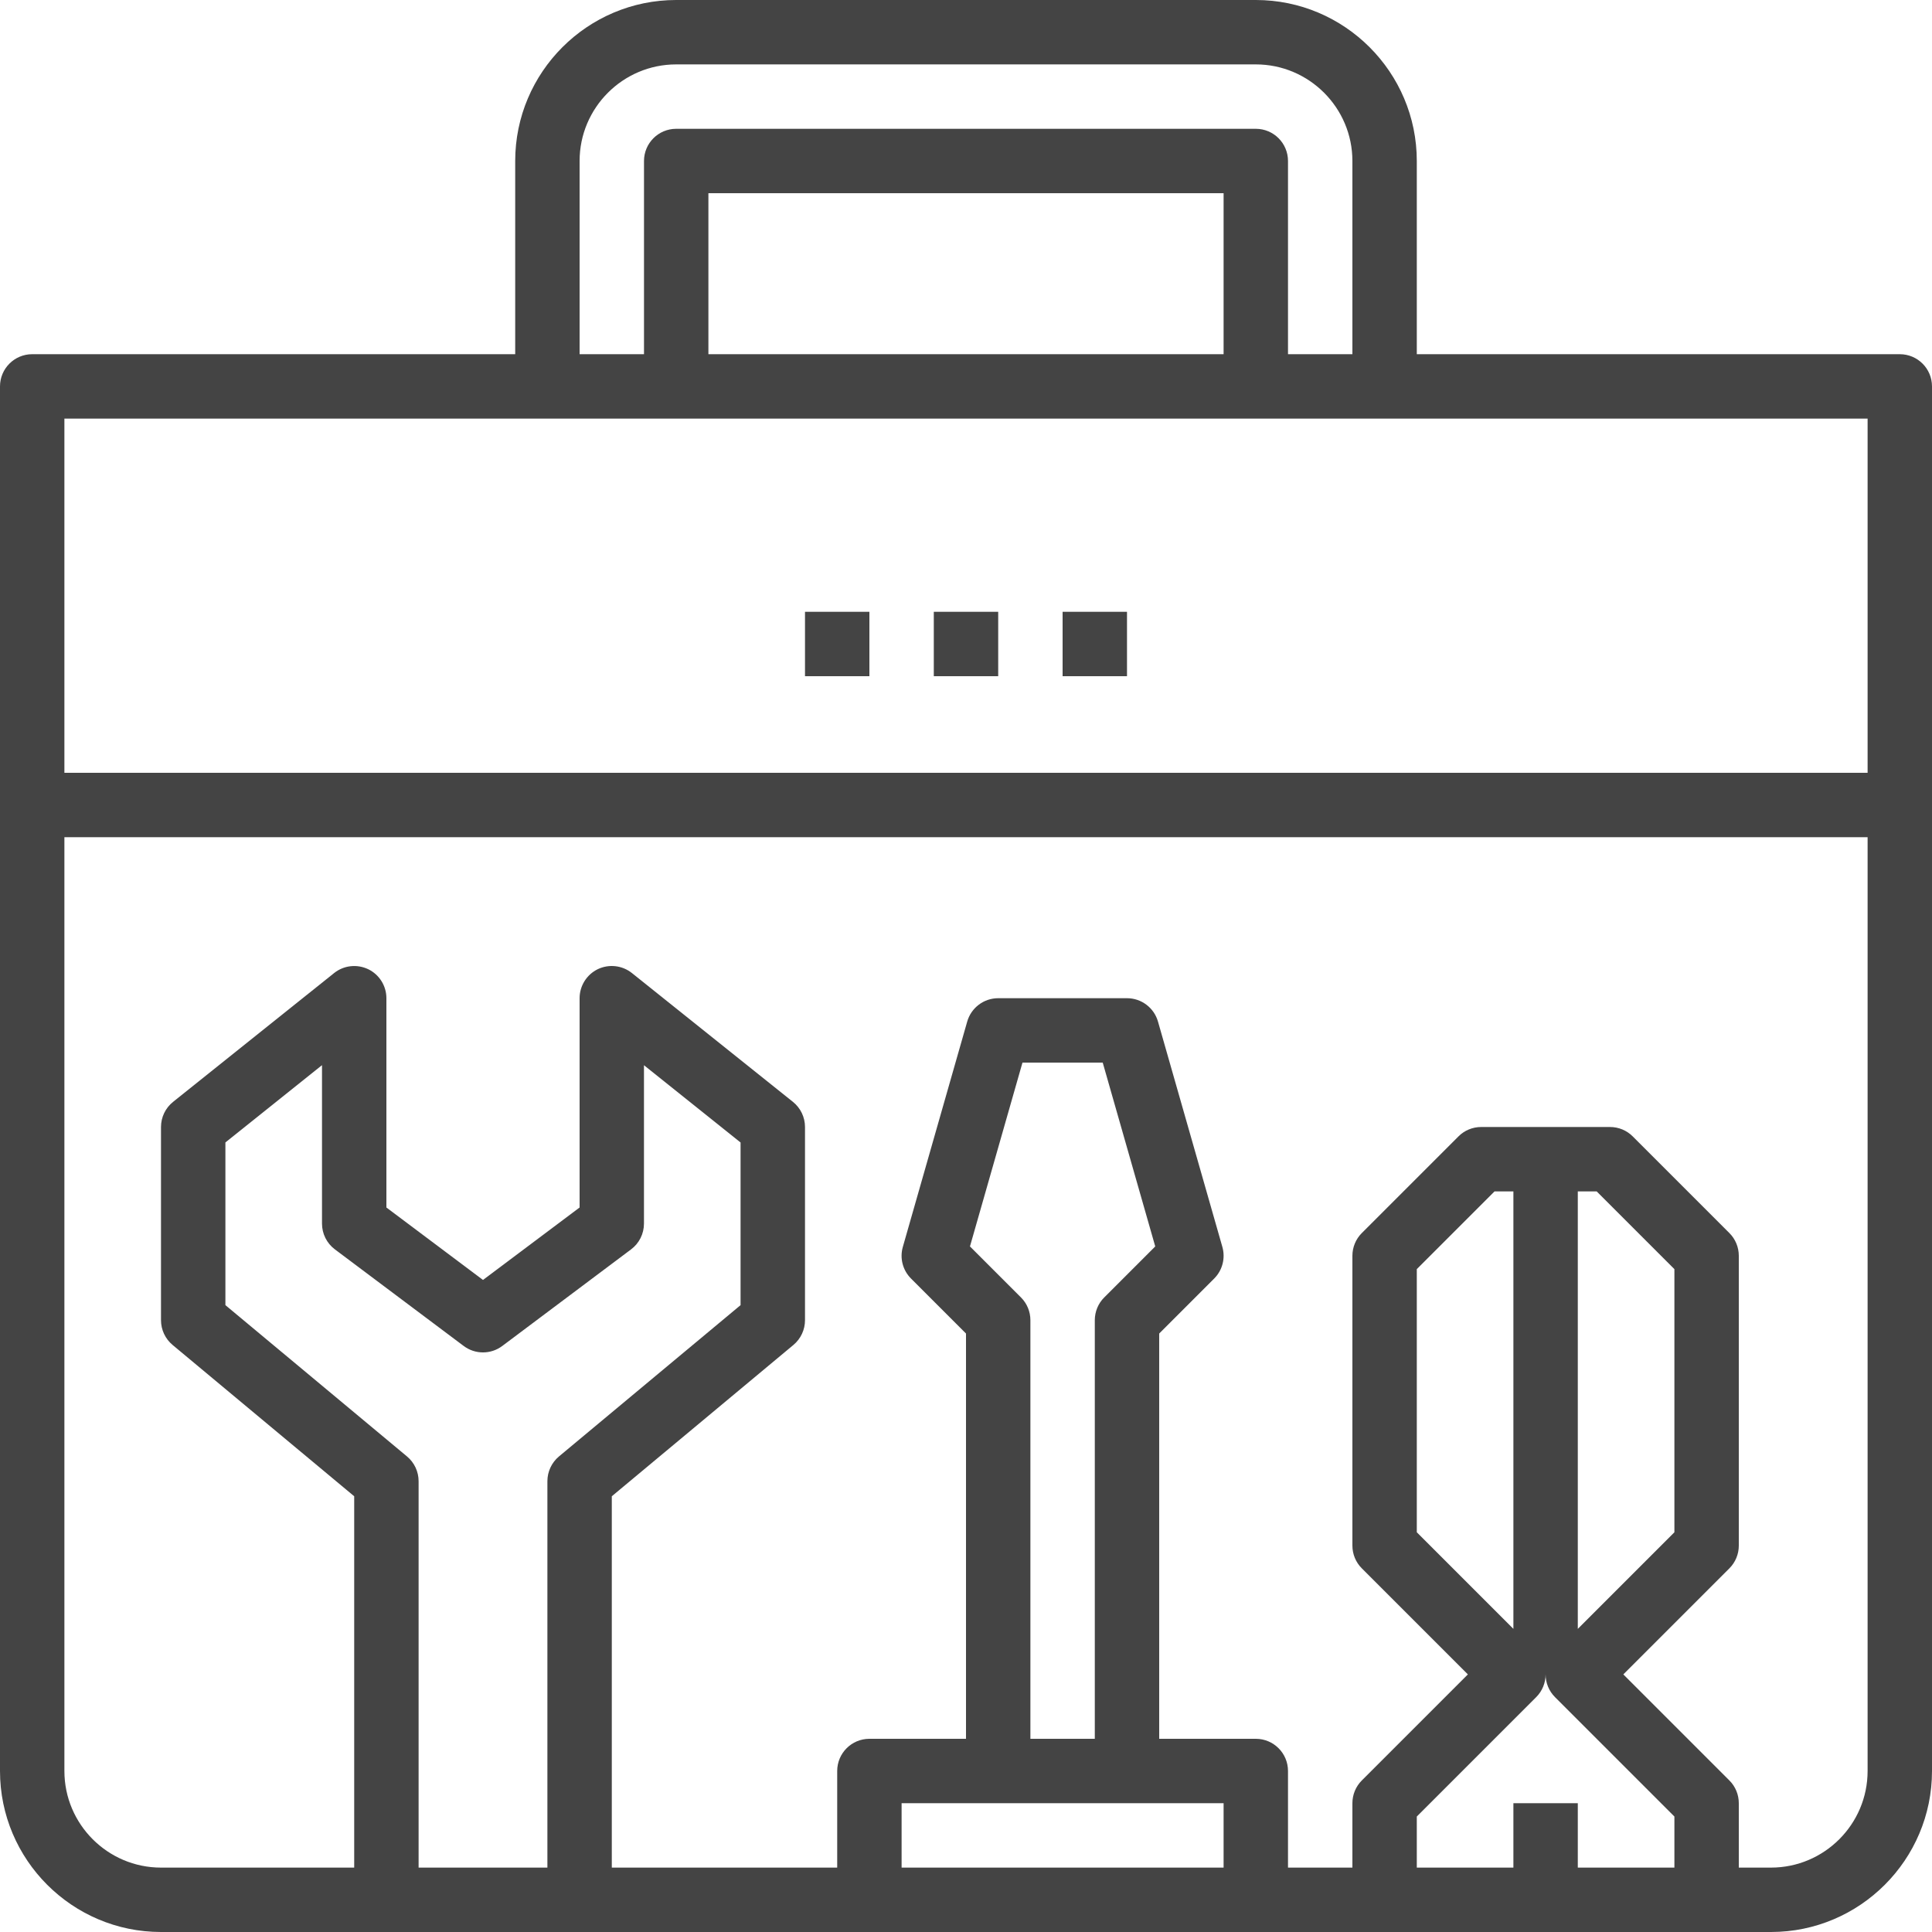
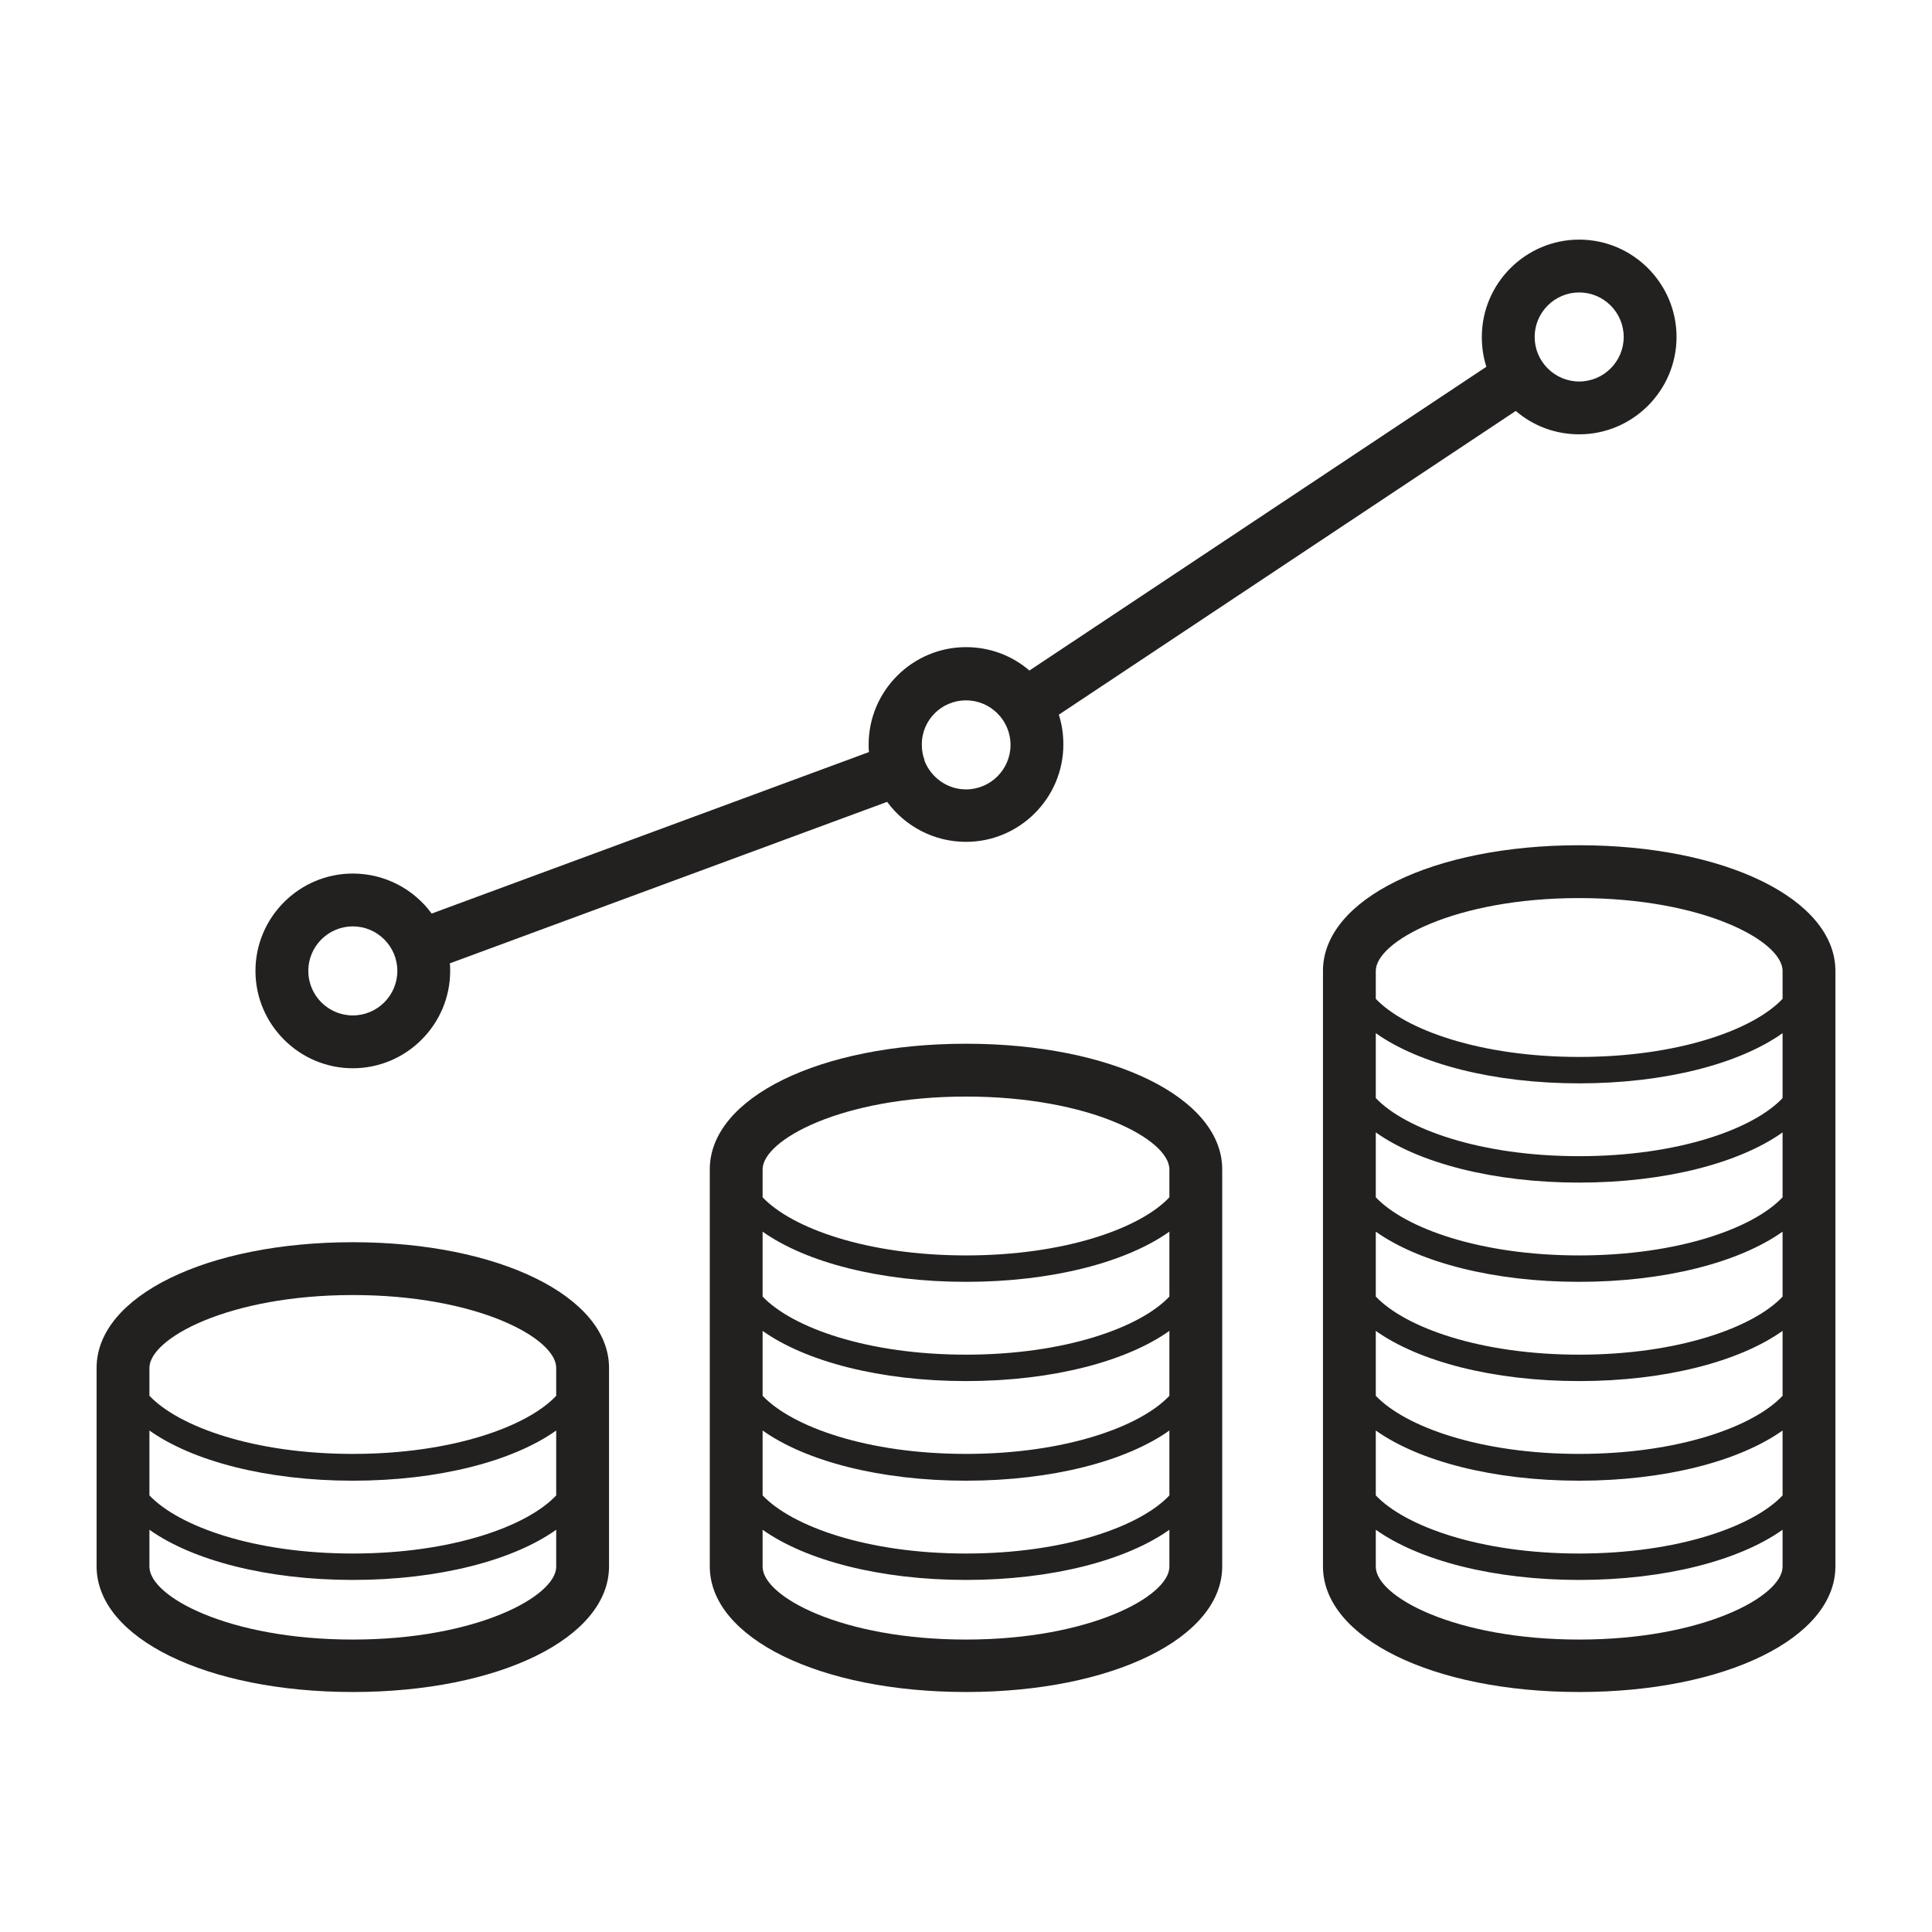
- <svg xmlns="http://www.w3.org/2000/svg" version="1.1" id="Capa_1" x="0px" y="0px" viewBox="0 0 480 480" style="enable-background:new 0 0 480 480;" xml:space="preserve" width="512px" height="512px">
+ <svg xmlns="http://www.w3.org/2000/svg" width="800px" height="800px" viewBox="0 0 512 512" id="Layer_1" version="1.1" xml:space="preserve">
+   <style type="text/css">
+ 	.st0{fill:#232020;}
+ </style>
  <g>
-     <g>
-       <g>
-         <path d="M472,88H352V40c0-22.056-17.944-40-40-40H168c-22.056,0-40,17.944-40,40v48H8c-4.424,0-8,3.584-8,8v104v240    c0,22.056,17.944,40,40,40h400c22.056,0,40-17.944,40-40V200V96C480,91.584,476.424,88,472,88z M144,40c0-13.232,10.768-24,24-24    h144c13.232,0,24,10.768,24,24v48h-16V40c0-4.416-3.576-8-8-8H168c-4.424,0-8,3.584-8,8v48h-16V40z M304,48v40H176V48H304z     M136,368v96h-32v-96c0-2.376-1.056-4.624-2.872-6.144L56,324.256V283.84l24-19.2V304c0,2.52,1.184,4.888,3.2,6.4l32,24    c2.84,2.136,6.752,2.136,9.592,0l32-24c2.016-1.504,3.2-3.88,3.2-6.4v-39.352l24,19.2v40.408l-45.128,37.6    C137.056,363.376,136,365.624,136,368z M304,464h-80v-16h80V464z M253.656,322.344l-12.672-12.672L254.032,264h19.936    l13.048,45.672l-12.672,12.672C272.84,323.84,272,325.88,272,328v104h-16V328C256,325.88,255.16,323.84,253.656,322.344z M416,464    h-24v-16h-16v16h-24v-12.688l29.656-29.656c1.56-1.56,2.344-3.608,2.344-5.656c0,2.048,0.784,4.096,2.344,5.656L416,451.312V464z     M376,404.688l-24-24v-65.376L371.312,296H376V404.688z M464,440c0,13.232-10.768,24-24,24h-8v-16c0-2.12-0.84-4.16-2.344-5.656    L403.312,416l26.344-26.344C431.16,388.16,432,386.12,432,384v-72c0-2.12-0.84-4.16-2.344-5.656l-24-24    C404.16,280.84,402.128,280,400,280h-16h-16c-2.128,0-4.16,0.84-5.656,2.344l-24,24C336.84,307.84,336,309.88,336,312v72    c0,2.12,0.84,4.16,2.344,5.656L364.688,416l-26.344,26.344C336.84,443.84,336,445.88,336,448v16h-16v-24c0-4.416-3.576-8-8-8h-24    V331.312l13.656-13.656c2.056-2.056,2.832-5.056,2.04-7.856l-16-56c-0.984-3.432-4.128-5.8-7.696-5.8h-32    c-3.568,0-6.712,2.368-7.696,5.8l-16,56c-0.8,2.8-0.016,5.8,2.04,7.856L240,331.312V432h-24c-4.424,0-8,3.584-8,8v24h-56v-92.256    l45.128-37.6c1.816-1.52,2.872-3.768,2.872-6.144v-48c0-2.432-1.104-4.728-3-6.248l-40-32c-2.408-1.92-5.704-2.288-8.472-0.968    C145.768,242.12,144,244.928,144,248v52l-24,18l-24-18v-52c0-3.072-1.768-5.88-4.528-7.208c-2.784-1.32-6.064-0.96-8.472,0.968    l-40,32c-1.896,1.512-3,3.808-3,6.24v48c0,2.376,1.056,4.624,2.872,6.144L88,371.744V464H40c-13.232,0-24-10.768-24-24V208h448    V440z M392,404.688V296h4.688L416,315.312v65.376L392,404.688z M464,192H16v-88h120h32h144h32h120V192z" data-original="#000000" class="active-path" data-old_color="#9E3F3F" fill="#444444" />
-       </g>
-     </g>
-     <g>
-       <g>
-         <rect x="200" y="152" width="16" height="16" data-original="#000000" class="active-path" data-old_color="#9E3F3F" fill="#444444" />
-       </g>
-     </g>
-     <g>
-       <g>
-         <rect x="232" y="152" width="16" height="16" data-original="#000000" class="active-path" data-old_color="#9E3F3F" fill="#444444" />
-       </g>
-     </g>
-     <g>
-       <g>
-         <rect x="264" y="152" width="16" height="16" data-original="#000000" class="active-path" data-old_color="#9E3F3F" fill="#444444" />
-       </g>
-     </g>
+     <path class="st0" d="M93.5,329.2c-38.7,0-67.9,14.3-67.9,33.3v52.6c0,19,29.2,33.3,67.9,33.3s67.9-14.3,67.9-33.3v-52.6   C161.4,343.6,132.2,329.2,93.5,329.2z M39.6,379.1c11.4,8.1,31.1,13.3,53.9,13.3s42.5-5.2,53.9-13.3v17.2   c-7.7,8.2-27.7,15.4-53.9,15.4s-46.1-7.2-53.9-15.4V379.1z M93.5,343.2c32.9,0,53.9,11.4,53.9,19.3v7.4   c-7.7,8.2-27.7,15.4-53.9,15.4s-46.1-7.2-53.9-15.4v-7.4C39.6,354.7,60.6,343.2,93.5,343.2z M93.5,434.5   c-32.9,0-53.9-11.4-53.9-19.3v-9.8c11.4,8.1,31.1,13.3,53.9,13.3s42.5-5.2,53.9-13.3v9.8C147.4,423,126.4,434.5,93.5,434.5z" />
+     <path class="st0" d="M256,276.6c-38.7,0-67.9,14.3-67.9,33.3v105.2c0,19,29.2,33.3,67.9,33.3s67.9-14.3,67.9-33.3V309.9   C323.9,290.9,294.7,276.6,256,276.6z M309.9,369.9c-7.7,8.2-27.7,15.4-53.9,15.4s-46.1-7.2-53.9-15.4v-17.2   c11.4,8.1,31.1,13.3,53.9,13.3s42.5-5.2,53.9-13.3V369.9z M309.9,343.6c-7.7,8.2-27.7,15.4-53.9,15.4s-46.1-7.2-53.9-15.4v-17.2   c11.4,8.1,31.1,13.3,53.9,13.3s42.5-5.2,53.9-13.3V343.6z M202.1,379.1c11.4,8.1,31.1,13.3,53.9,13.3s42.5-5.2,53.9-13.3v17.2   c-7.7,8.2-27.7,15.4-53.9,15.4s-46.1-7.2-53.9-15.4V379.1z M256,290.6c32.9,0,53.9,11.4,53.9,19.3v7.4   c-7.7,8.2-27.7,15.4-53.9,15.4s-46.1-7.2-53.9-15.4v-7.4C202.1,302.1,223.1,290.6,256,290.6z M256,434.5   c-32.9,0-53.9-11.4-53.9-19.3v-9.8c11.4,8.1,31.1,13.3,53.9,13.3s42.5-5.2,53.9-13.3v9.8C309.9,423,288.9,434.5,256,434.5z" />
+     <path class="st0" d="M418.5,224c-38.7,0-67.9,14.3-67.9,33.3v157.8c0,19,29.2,33.3,67.9,33.3s67.9-14.3,67.9-33.3V257.3   C486.4,238.3,457.2,224,418.5,224z M472.4,369.9c-7.7,8.2-27.7,15.4-53.9,15.4s-46.1-7.2-53.9-15.4v-17.2   c11.4,8.1,31.1,13.3,53.9,13.3s42.5-5.2,53.9-13.3V369.9z M472.4,343.6c-7.7,8.2-27.7,15.4-53.9,15.4s-46.1-7.2-53.9-15.4v-17.2   c11.4,8.1,31.1,13.3,53.9,13.3s42.5-5.2,53.9-13.3V343.6z M472.4,317.3c-7.7,8.2-27.7,15.4-53.9,15.4s-46.1-7.2-53.9-15.4v-17.2   c11.4,8.1,31.1,13.3,53.9,13.3s42.5-5.2,53.9-13.3V317.3z M472.4,291c-7.7,8.2-27.7,15.4-53.9,15.4s-46.1-7.2-53.9-15.4v-17.2   c11.4,8.1,31.1,13.3,53.9,13.3s42.5-5.2,53.9-13.3V291z M364.6,379.1c11.4,8.1,31.1,13.3,53.9,13.3s42.5-5.2,53.9-13.3v17.2   c-7.7,8.2-27.7,15.4-53.9,15.4s-46.1-7.2-53.9-15.4V379.1z M418.5,238c32.9,0,53.9,11.4,53.9,19.3v7.4   c-7.7,8.2-27.7,15.4-53.9,15.4s-46.1-7.2-53.9-15.4v-7.4C364.6,249.5,385.6,238,418.5,238z M418.5,434.5   c-32.9,0-53.9-11.4-53.9-19.3v-9.8c11.4,8.1,31.1,13.3,53.9,13.3s42.5-5.2,53.9-13.3v9.8C472.4,423,451.4,434.5,418.5,434.5z" />
+     <path class="st0" d="M93.5,283.1c14.2,0,25.8-11.6,25.8-25.8c0-0.7,0-1.4-0.1-2l115.9-42.8c4.7,6.4,12.3,10.6,20.9,10.6   c14.2,0,25.8-11.6,25.8-25.8c0-2.8-0.4-5.4-1.2-7.9l121.1-80.5c4.5,3.9,10.4,6.2,16.8,6.2c14.2,0,25.8-11.6,25.8-25.8   s-11.6-25.8-25.8-25.8s-25.8,11.6-25.8,25.8c0,2.8,0.4,5.4,1.2,7.9l-121.1,80.5c-4.5-3.9-10.4-6.2-16.8-6.2   c-14.2,0-25.8,11.6-25.8,25.8c0,0.7,0,1.4,0.1,2l-115.9,42.8c-4.7-6.4-12.3-10.6-20.9-10.6c-14.2,0-25.8,11.6-25.8,25.8   S79.3,283.1,93.5,283.1z M418.5,77.5c6.5,0,11.8,5.3,11.8,11.8s-5.3,11.8-11.8,11.8s-11.8-5.3-11.8-11.8S412,77.5,418.5,77.5z    M256,185.6c6.5,0,11.8,5.3,11.8,11.8s-5.3,11.8-11.8,11.8c-5,0-9.3-3.2-11-7.6c0,0,0-0.1,0-0.1c0,0,0,0,0-0.1   c-0.5-1.3-0.7-2.6-0.7-4C244.2,190.9,249.5,185.6,256,185.6z M93.5,245.5c6.5,0,11.8,5.3,11.8,11.8s-5.3,11.8-11.8,11.8   s-11.8-5.3-11.8-11.8S87,245.5,93.5,245.5z" />
  </g>
</svg>
